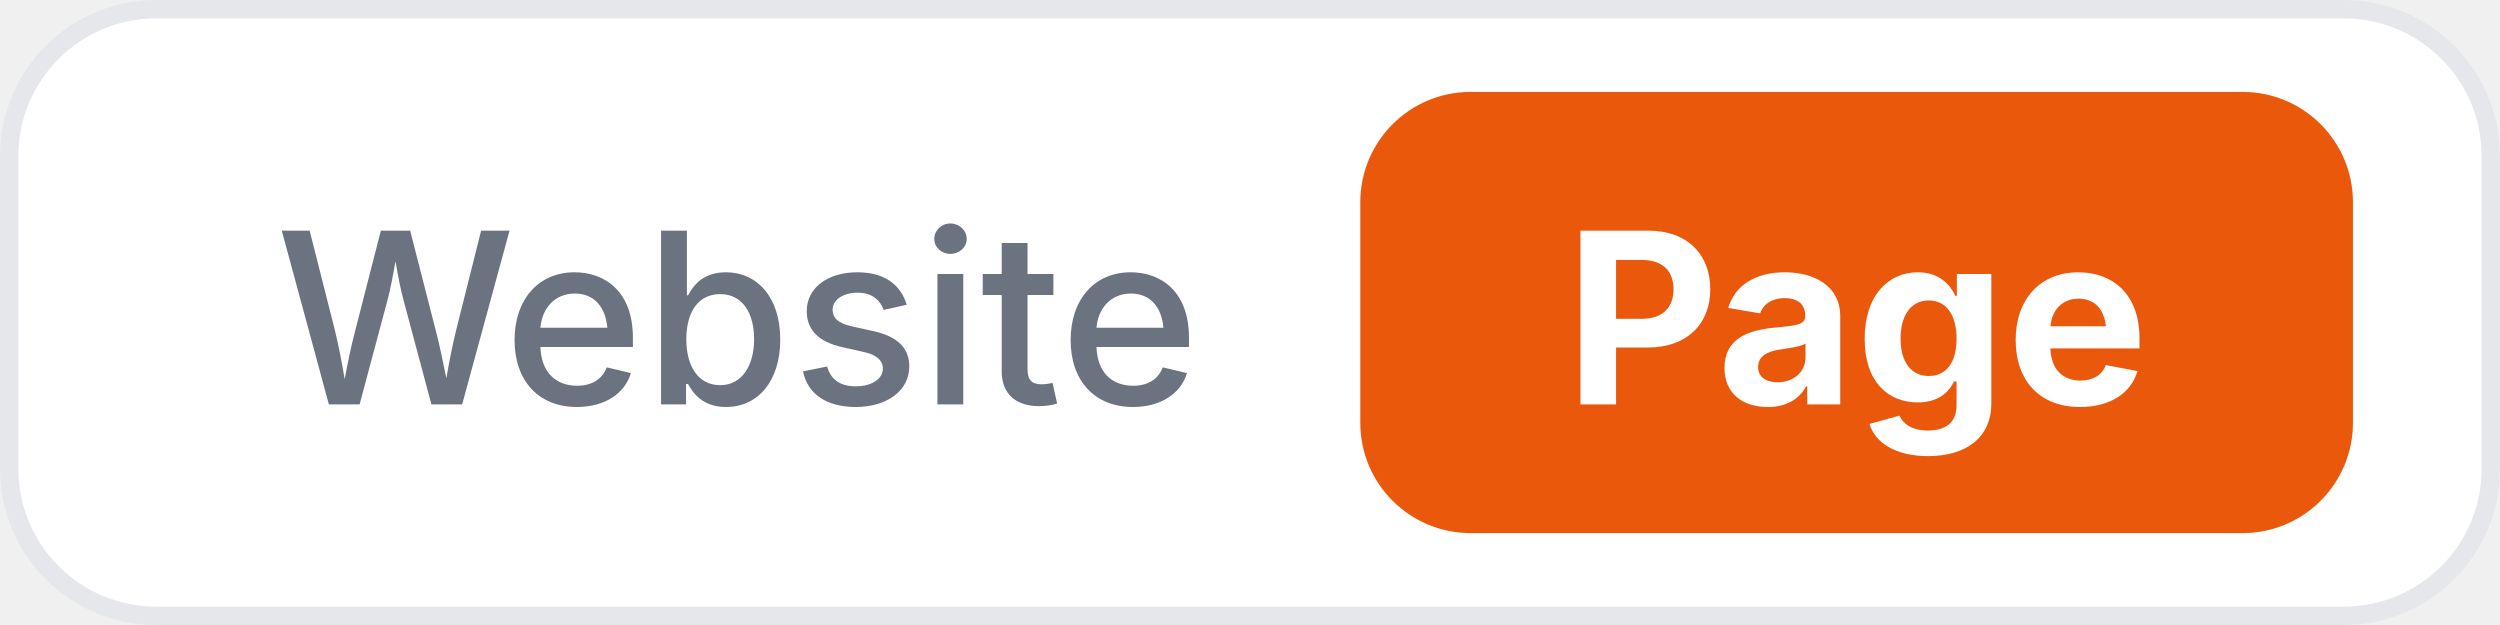
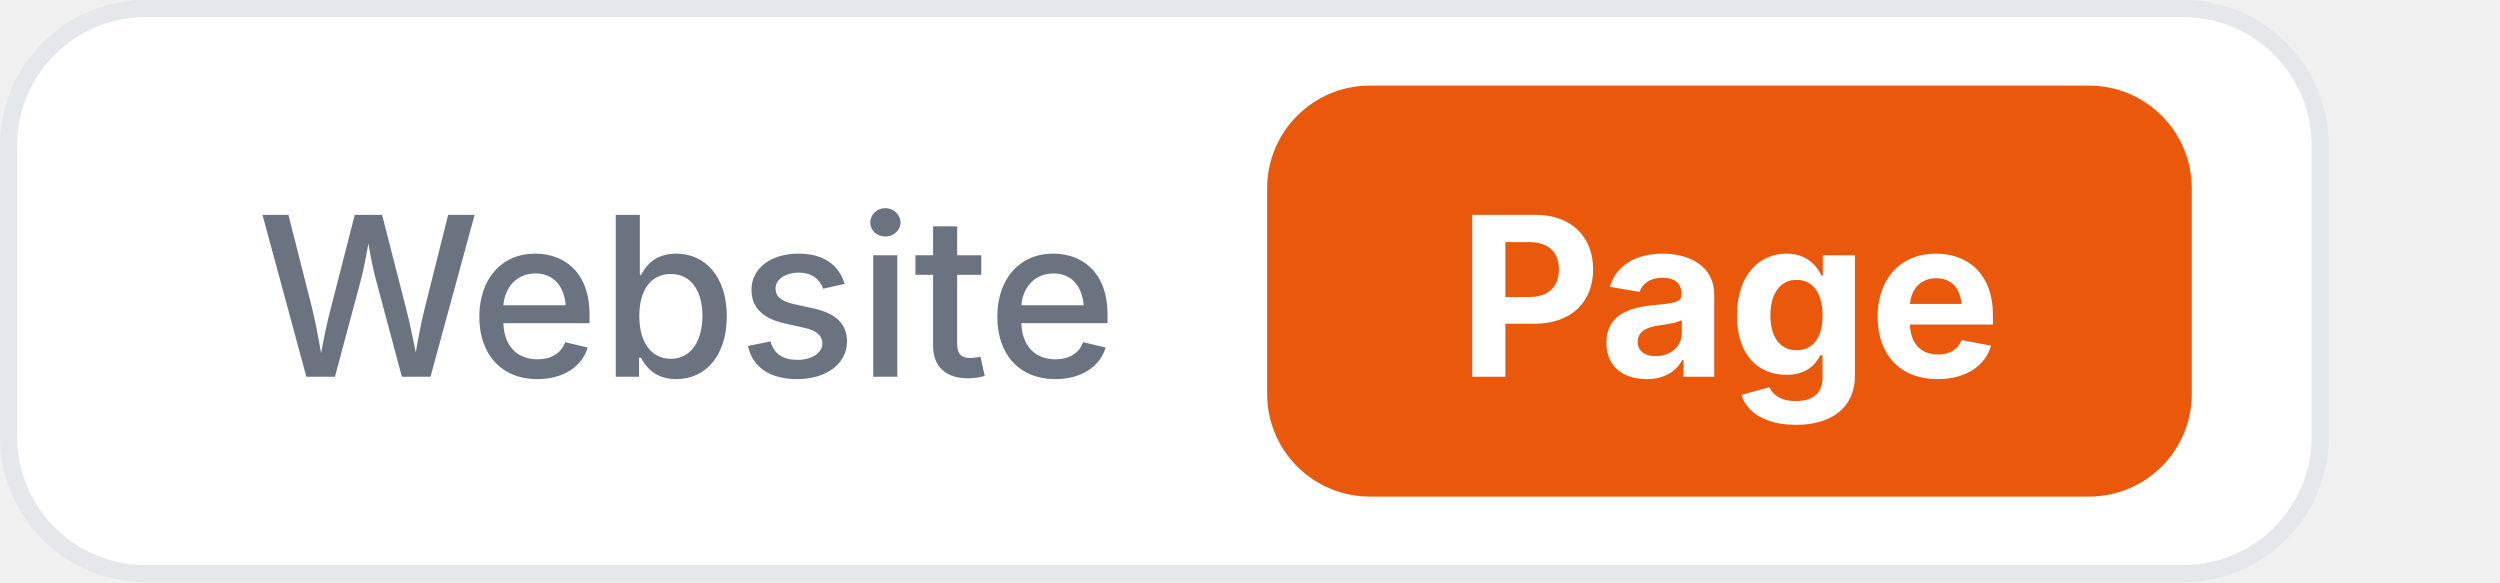
- <svg xmlns="http://www.w3.org/2000/svg" width="136" height="34">
+ <svg xmlns="http://www.w3.org/2000/svg" width="146" height="34">
  <rect x="0.5" y="0.5" width="135" height="33" rx="8" fill="#ffffff" stroke="#e5e7eb" />
  <text x="15" y="22" font-family="Inter, -apple-system, system-ui, sans-serif" font-size="13" font-weight="500" fill="#6b7280">Website</text>
  <rect x="74" y="5" width="54" height="24" rx="6" fill="#ea580c" />
  <text x="101" y="22" text-anchor="middle" font-family="Inter, -apple-system, system-ui, sans-serif" font-size="13" font-weight="700" fill="#ffffff">Page</text>
</svg>
